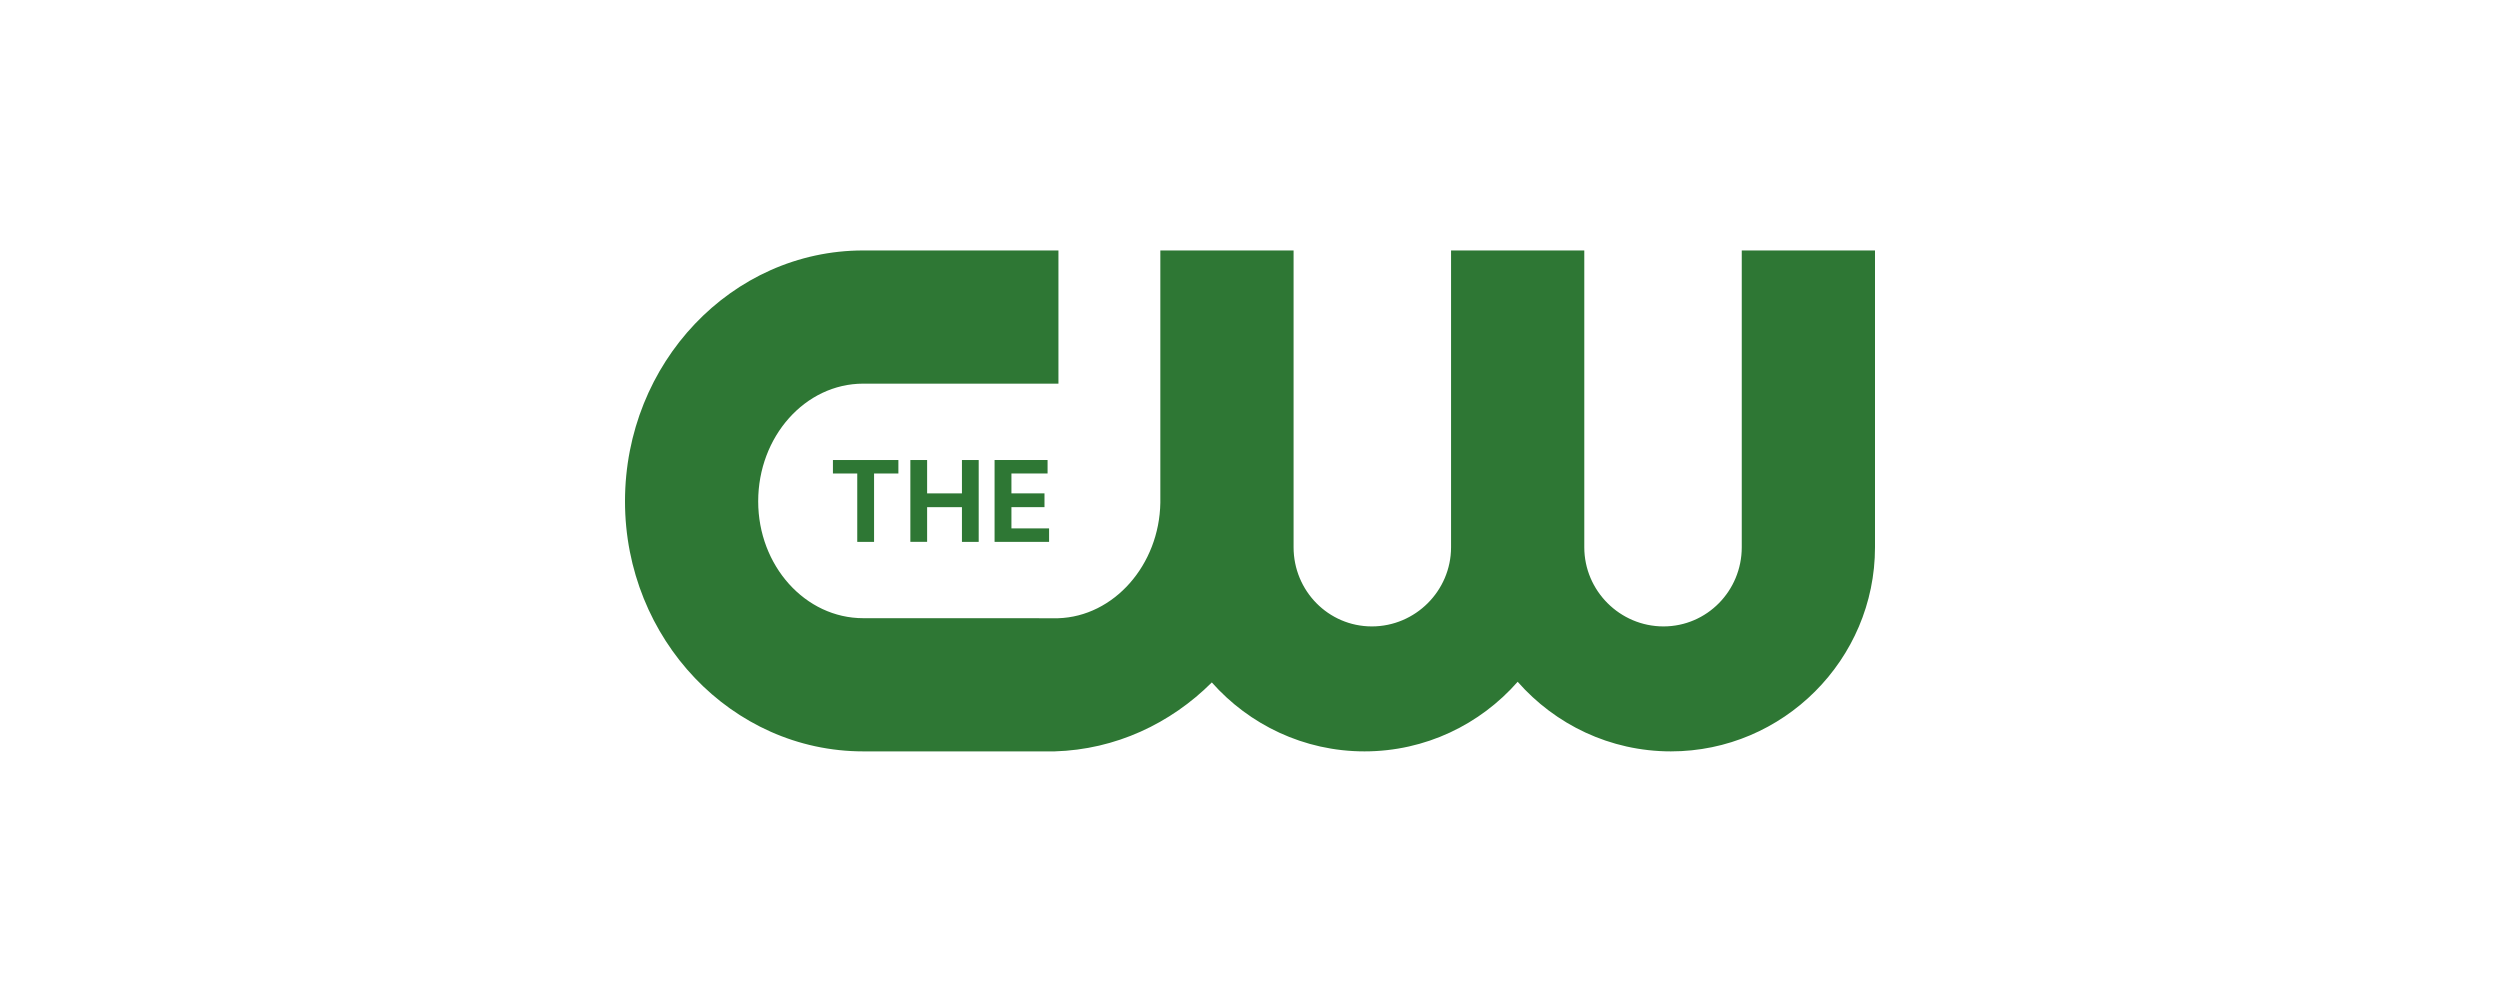
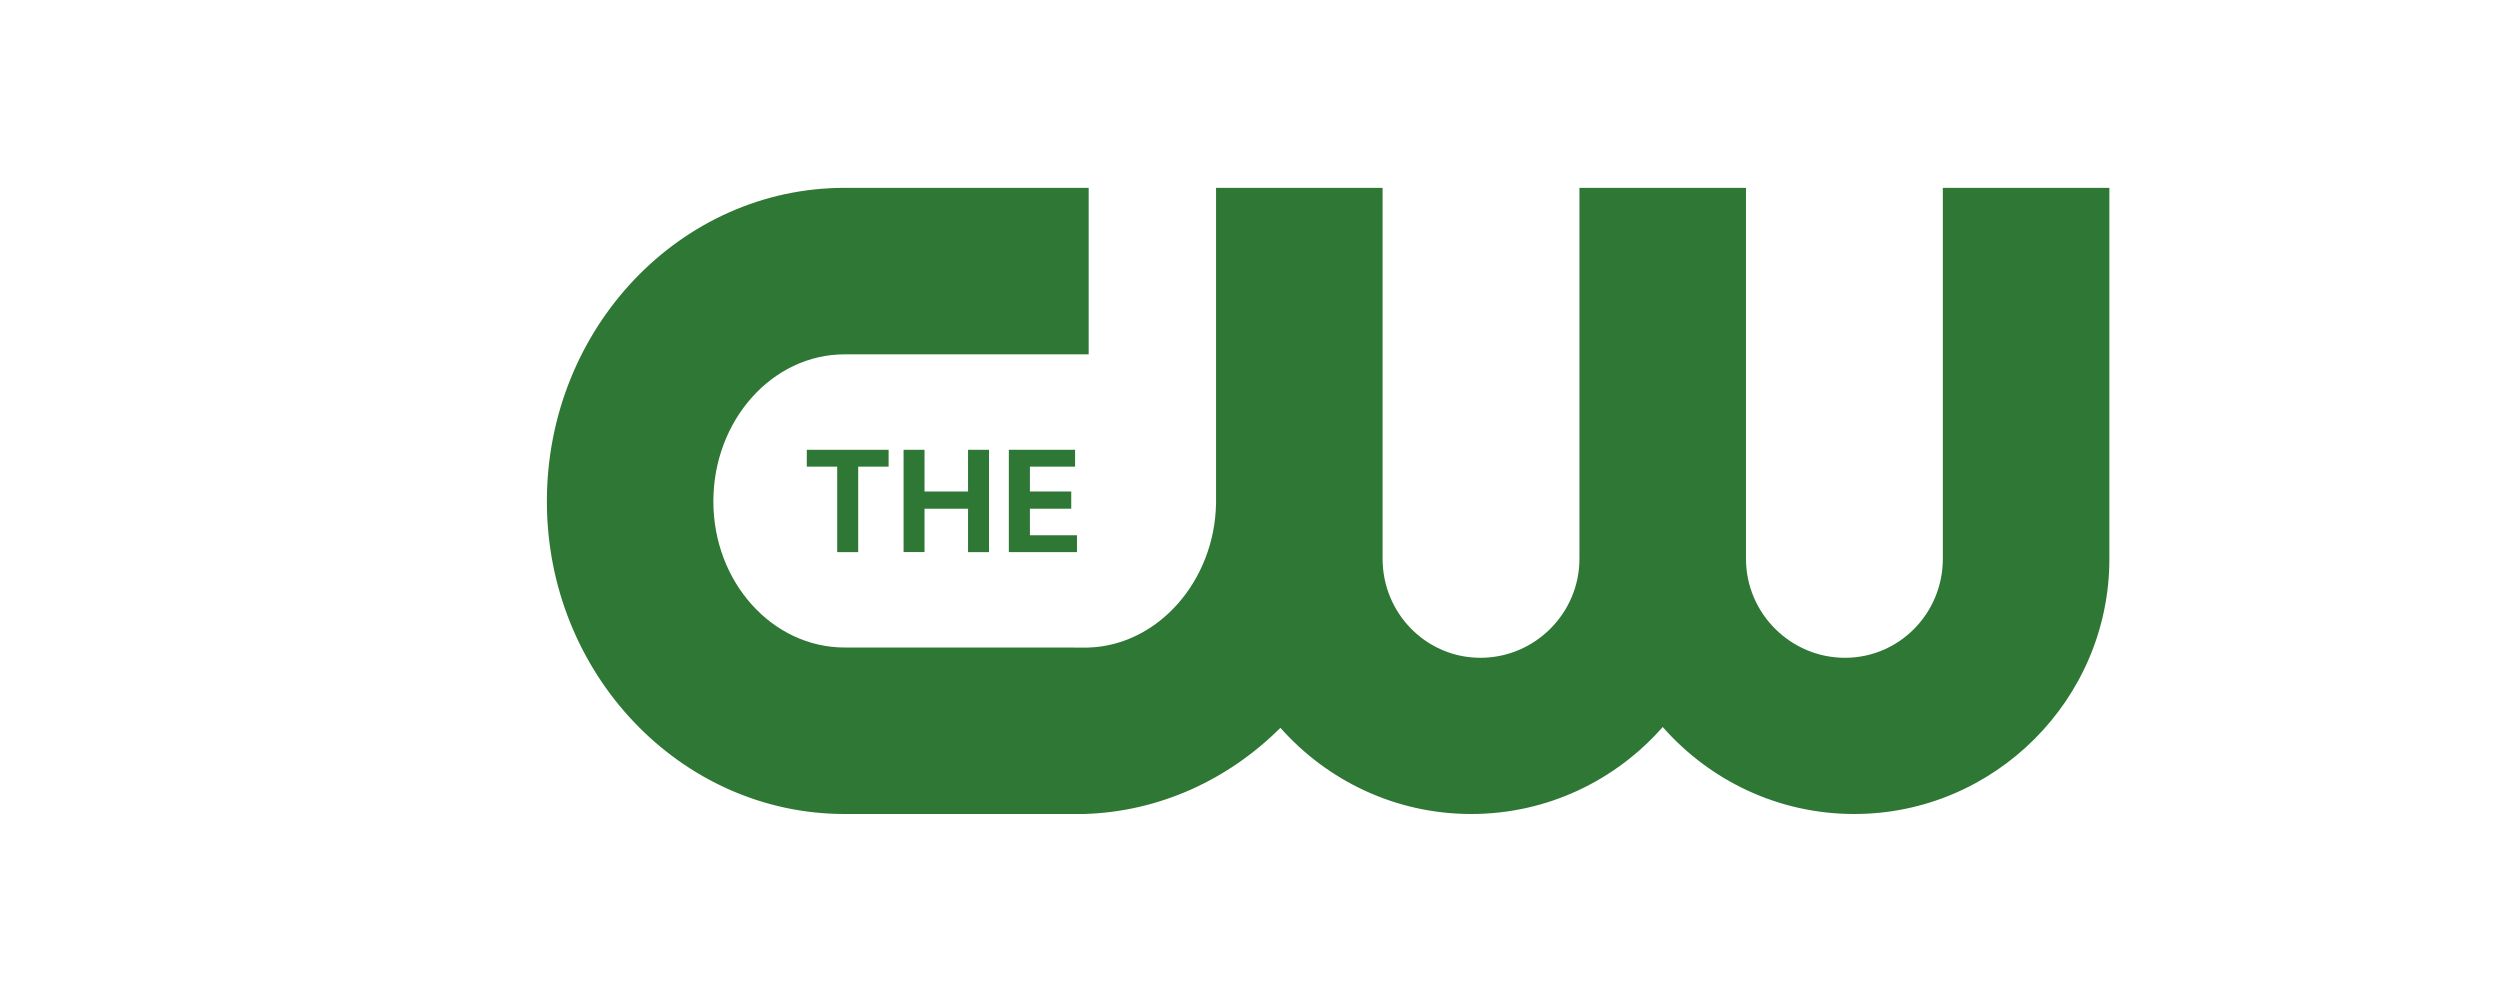
- <svg xmlns="http://www.w3.org/2000/svg" width="1000" height="400.735" viewBox="-500 0 2000 400.735" id="svg2" version="1.0">
+ <svg xmlns="http://www.w3.org/2000/svg" width="1000" height="400.735" viewBox="-350 0 1600 400.73" id="svg2" version="1.0">
  <defs id="defs12432" />
  <g id="layer1" transform="translate(-247.3464,-182.5847)">
    <g id="g5972" clip-path="url(#id9)" transform="matrix(40.37631,0,0,-40.37631,-8816.392,7972.002)">
      <g id="g5974" transform="translate(232.9946,182.9955)">
        <path id="path5976" d="M 0,0 C 1.205,0.035 2.297,0.551 3.114,1.366 3.856,0.529 4.938,0 6.139,0 7.346,0 8.432,0.534 9.174,1.379 9.917,0.534 11.003,0 12.21,0 c 2.225,0 4.044,1.818 4.044,4.044 l 0,5.881 -2.64,0 0,-5.881 c 0,-0.862 -0.689,-1.568 -1.551,-1.568 -0.863,0 -1.569,0.706 -1.569,1.568 l 0,5.881 -2.64,0 0,-5.881 c 0,-0.862 -0.706,-1.568 -1.569,-1.568 -0.862,0 -1.551,0.706 -1.551,1.568 l 0,5.881 -2.64,0 0,-4.996 C 2.075,3.695 1.174,2.671 0.068,2.638 l -3.861,10e-4 c -1.148,0 -2.081,1.038 -2.081,2.315 0,1.286 0.933,2.332 2.081,2.332 l 3.868,0 0,2.639 L -3.793,9.925 C -6.396,9.925 -8.513,7.698 -8.513,4.954 -8.513,2.226 -6.396,0 -3.793,0 z" style="fill:#2e7734;fill-rule:nonzero;stroke:none" />
      </g>
      <g id="g5978" transform="translate(229.4164,187.1463)">
        <path id="path5980" d="m 0,0 0,1.355 0.482,0 0,0.267 -1.297,0 0,-0.267 0.482,0 L -0.333,0 0,0 Z" style="fill:#2e7734;fill-rule:nonzero;stroke:none" />
      </g>
      <g id="g5982" transform="translate(232.8542,188.5016)">
        <path id="path5984" d="m 0,0 0,0.267 -1.05,0 0,-1.622 1.08,0 0,0.267 -0.746,0 0,0.421 0.655,0 0,0.273 -0.655,0 0,0.394 L 0,0 Z" style="fill:#2e7734;fill-rule:nonzero;stroke:none" />
      </g>
      <g id="g5986" transform="translate(231.4896,187.1463)">
        <path id="path5988" d="m 0,0 0,1.622 -0.332,0 0,-0.661 -0.69,0 0,0.661 -0.332,0 0,-1.621 0.332,0 0,0.687 0.69,0 L -0.332,0 0,0 Z" style="fill:#2e7734;fill-rule:nonzero;stroke:none" />
      </g>
    </g>
    <g id="g11042" clip-path="url(#id82)" transform="matrix(3.745258,0,0,-3.745258,-62.97057,1349.909)" />
  </g>
</svg>
